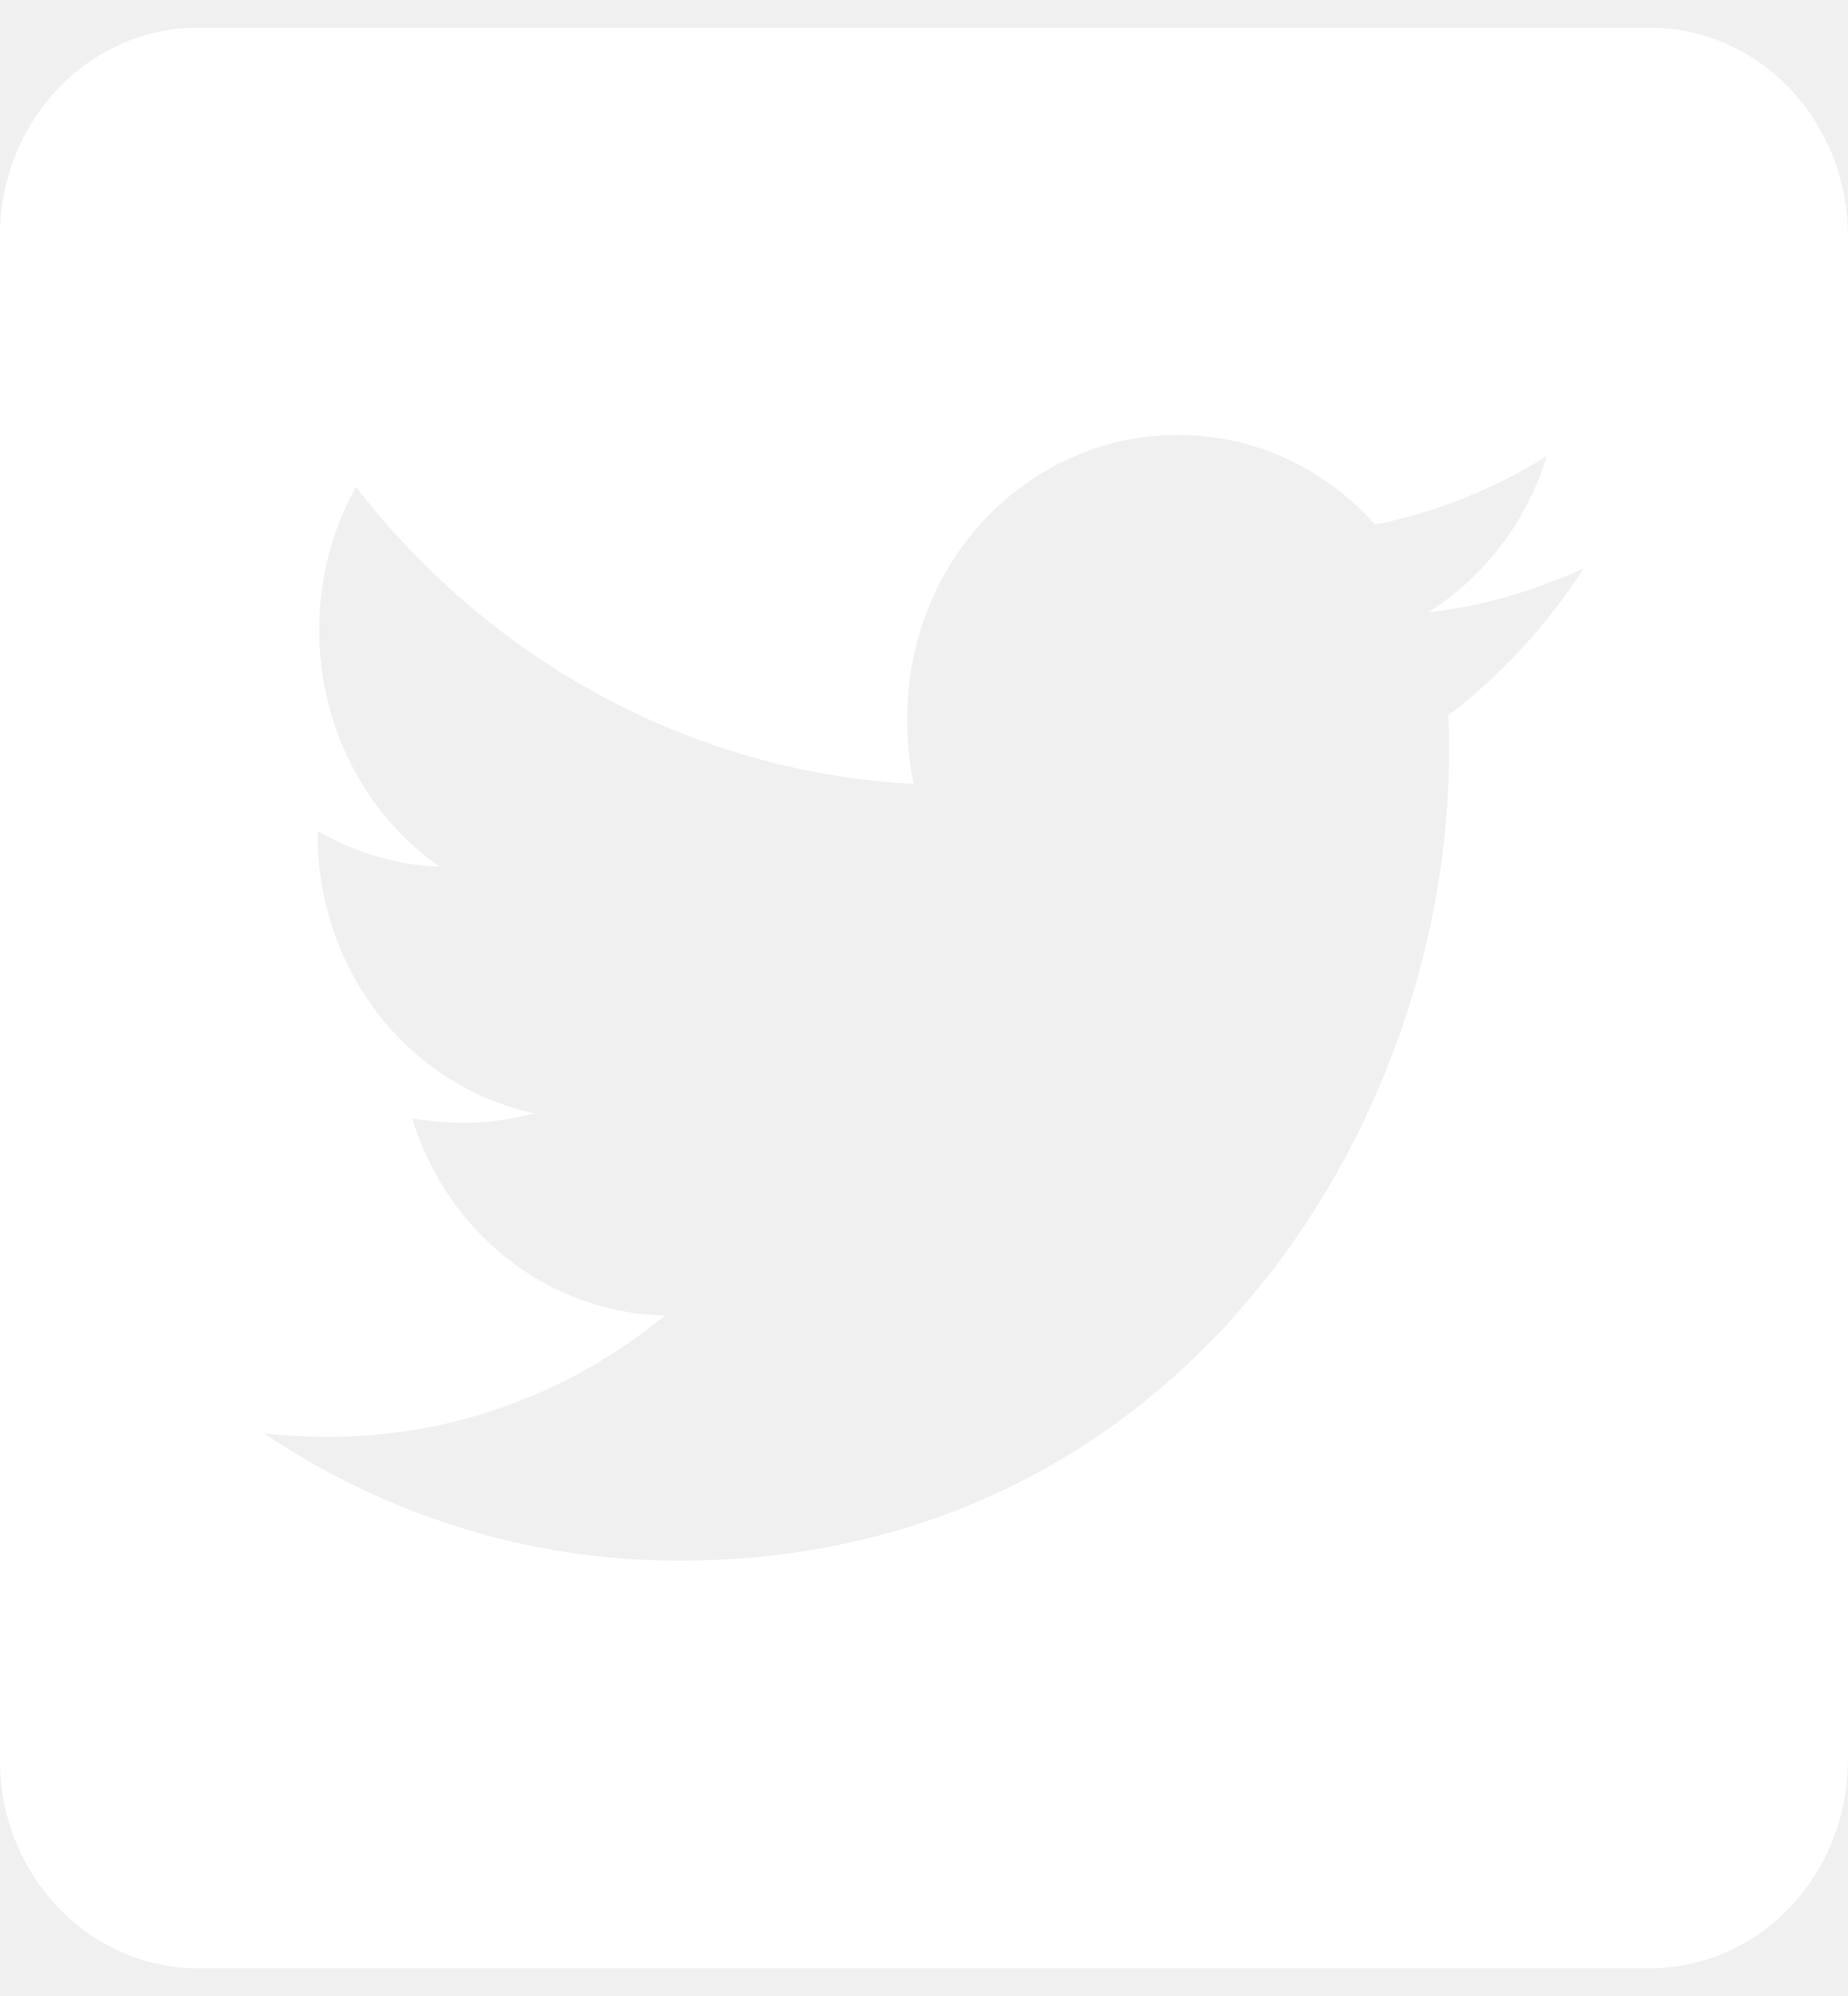
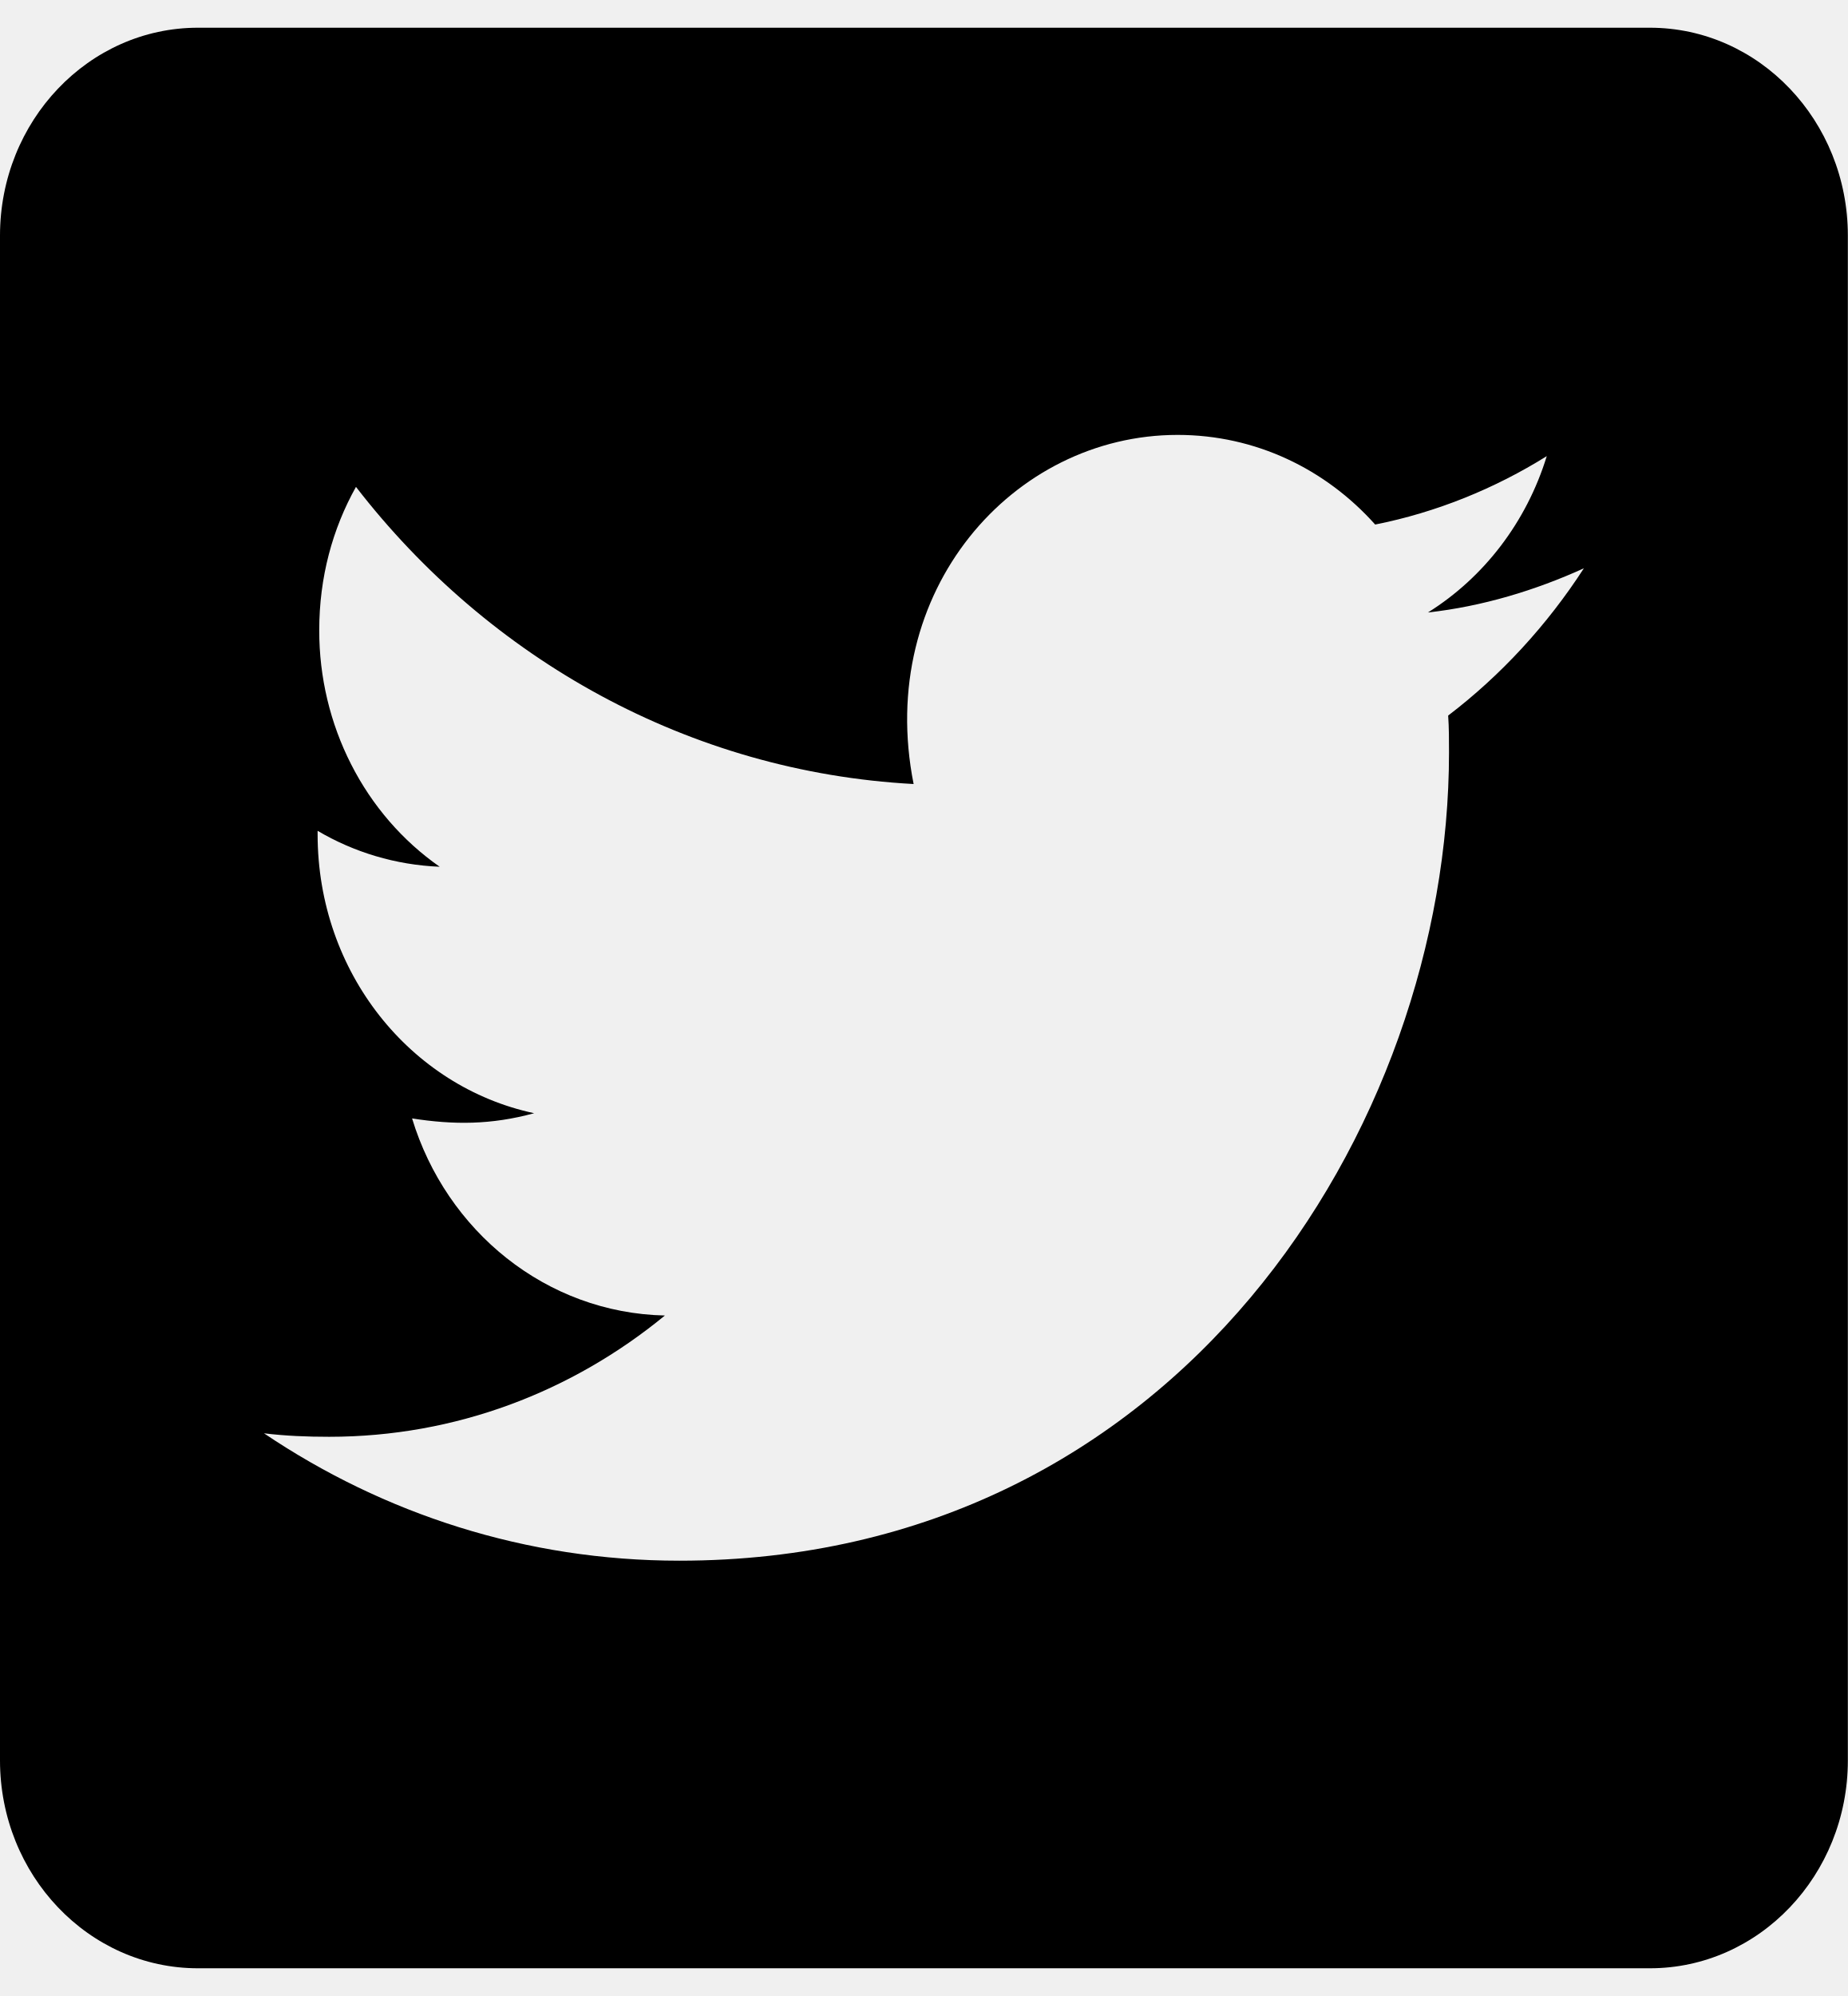
- <svg xmlns="http://www.w3.org/2000/svg" width="50" height="54" viewBox="0 0 50 54" fill="white">
-   <path d="M44.643 0.75H5.357C2.4 0.75 0 3.27 0 6.375V47.625C0 50.73 2.4 53.25 5.357 53.25H44.643C47.6 53.25 50 50.73 50 47.625V6.375C50 3.27 47.6 0.75 44.643 0.75ZM39.185 19.359C39.208 19.688 39.208 20.027 39.208 20.355C39.208 30.516 31.841 42.223 18.382 42.223C14.23 42.223 10.38 40.957 7.143 38.777C7.734 38.848 8.304 38.871 8.906 38.871C12.333 38.871 15.48 37.652 17.991 35.59C14.777 35.52 12.076 33.305 11.15 30.258C12.277 30.434 13.292 30.434 14.453 30.117C11.105 29.402 8.594 26.309 8.594 22.57V22.477C9.565 23.051 10.703 23.402 11.897 23.449C10.893 22.748 10.07 21.797 9.502 20.68C8.933 19.564 8.636 18.317 8.638 17.051C8.638 15.621 8.996 14.309 9.632 13.172C13.237 17.836 18.65 20.883 24.721 21.211C23.683 15.996 27.4 11.766 31.864 11.766C33.973 11.766 35.87 12.691 37.21 14.191C38.862 13.863 40.446 13.219 41.853 12.34C41.306 14.121 40.156 15.621 38.638 16.57C40.112 16.406 41.54 15.973 42.857 15.375C41.864 16.91 40.614 18.27 39.185 19.359Z" fill="white" />
+ <svg xmlns="http://www.w3.org/2000/svg" viewBox="0 0 50 54">
+   <path d="M44.643 0.75H5.357C2.4 0.75 0 3.27 0 6.375V47.625C0 50.73 2.4 53.25 5.357 53.25H44.643C47.6 53.25 50 50.73 50 47.625V6.375C50 3.27 47.6 0.75 44.643 0.75ZM39.185 19.359C39.208 19.688 39.208 20.027 39.208 20.355C39.208 30.516 31.841 42.223 18.382 42.223C14.23 42.223 10.38 40.957 7.143 38.777C7.734 38.848 8.304 38.871 8.906 38.871C12.333 38.871 15.48 37.652 17.991 35.59C14.777 35.52 12.076 33.305 11.15 30.258C12.277 30.434 13.292 30.434 14.453 30.117C11.105 29.402 8.594 26.309 8.594 22.57V22.477C9.565 23.051 10.703 23.402 11.897 23.449C10.893 22.748 10.07 21.797 9.502 20.68C8.933 19.564 8.636 18.317 8.638 17.051C8.638 15.621 8.996 14.309 9.632 13.172C13.237 17.836 18.65 20.883 24.721 21.211C23.683 15.996 27.4 11.766 31.864 11.766C33.973 11.766 35.87 12.691 37.21 14.191C38.862 13.863 40.446 13.219 41.853 12.34C41.306 14.121 40.156 15.621 38.638 16.57C40.112 16.406 41.54 15.973 42.857 15.375C41.864 16.91 40.614 18.27 39.185 19.359Z" />
</svg>
